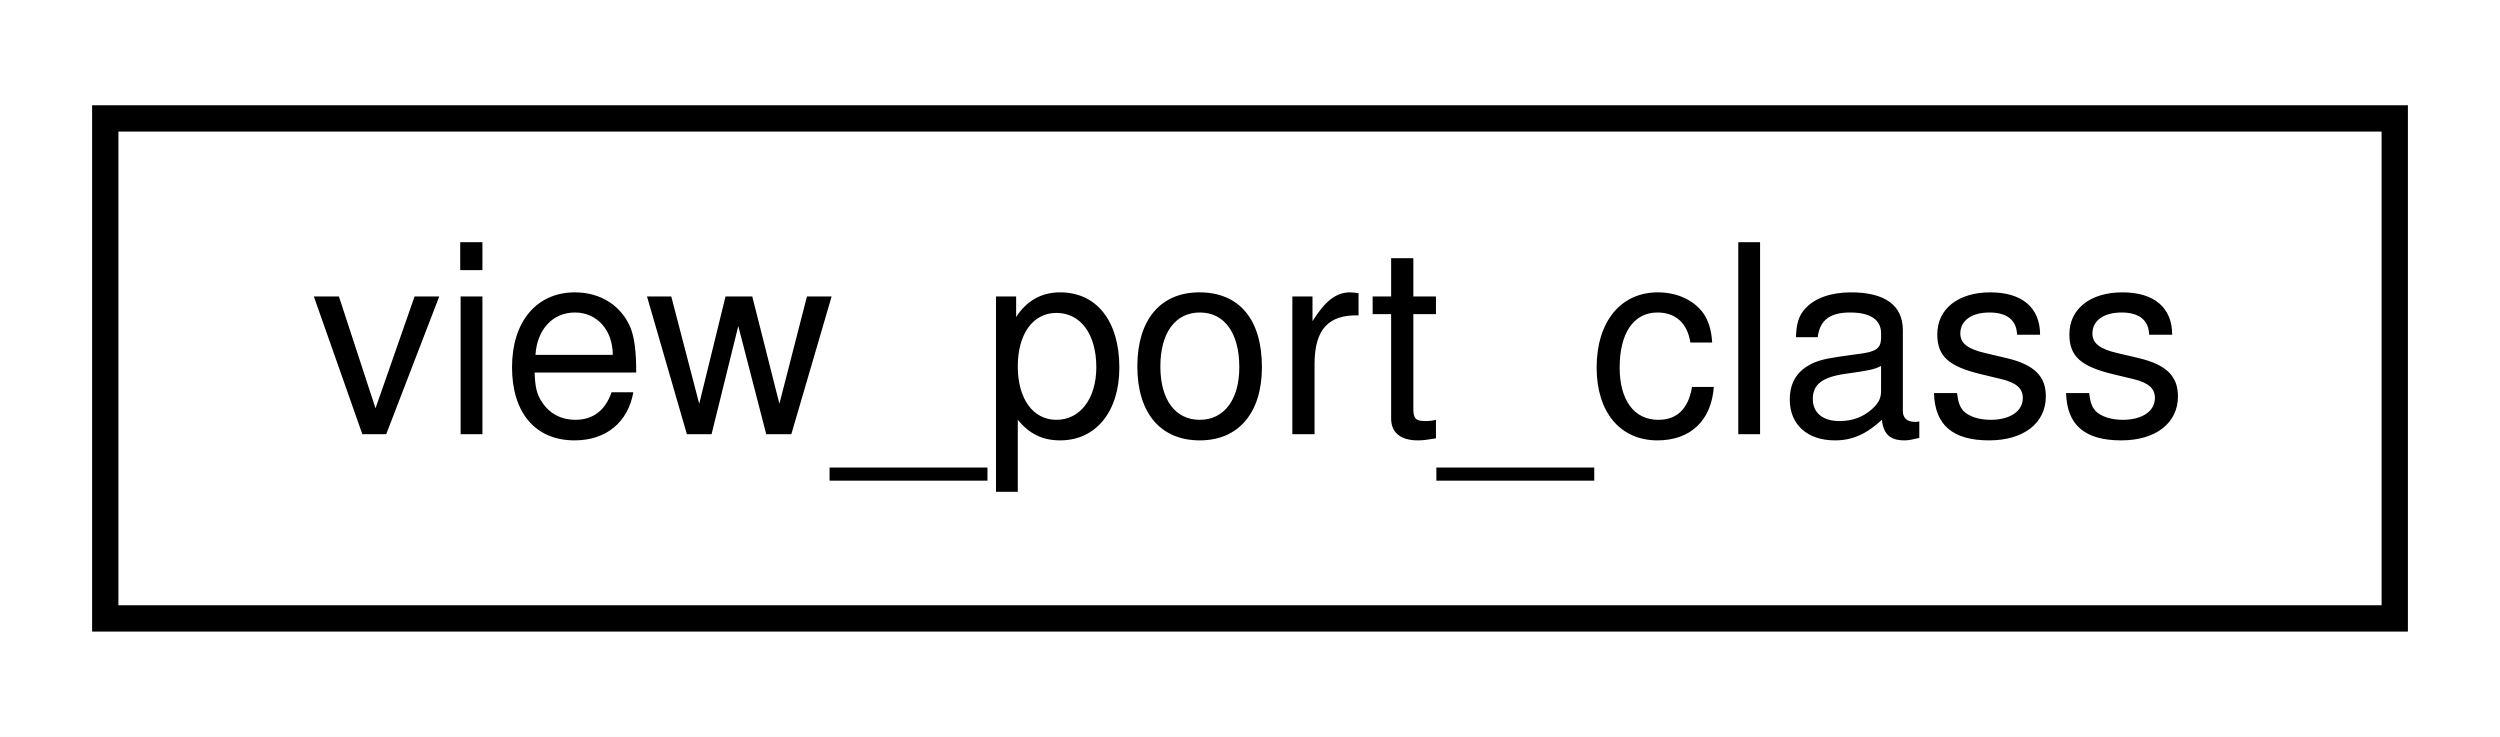
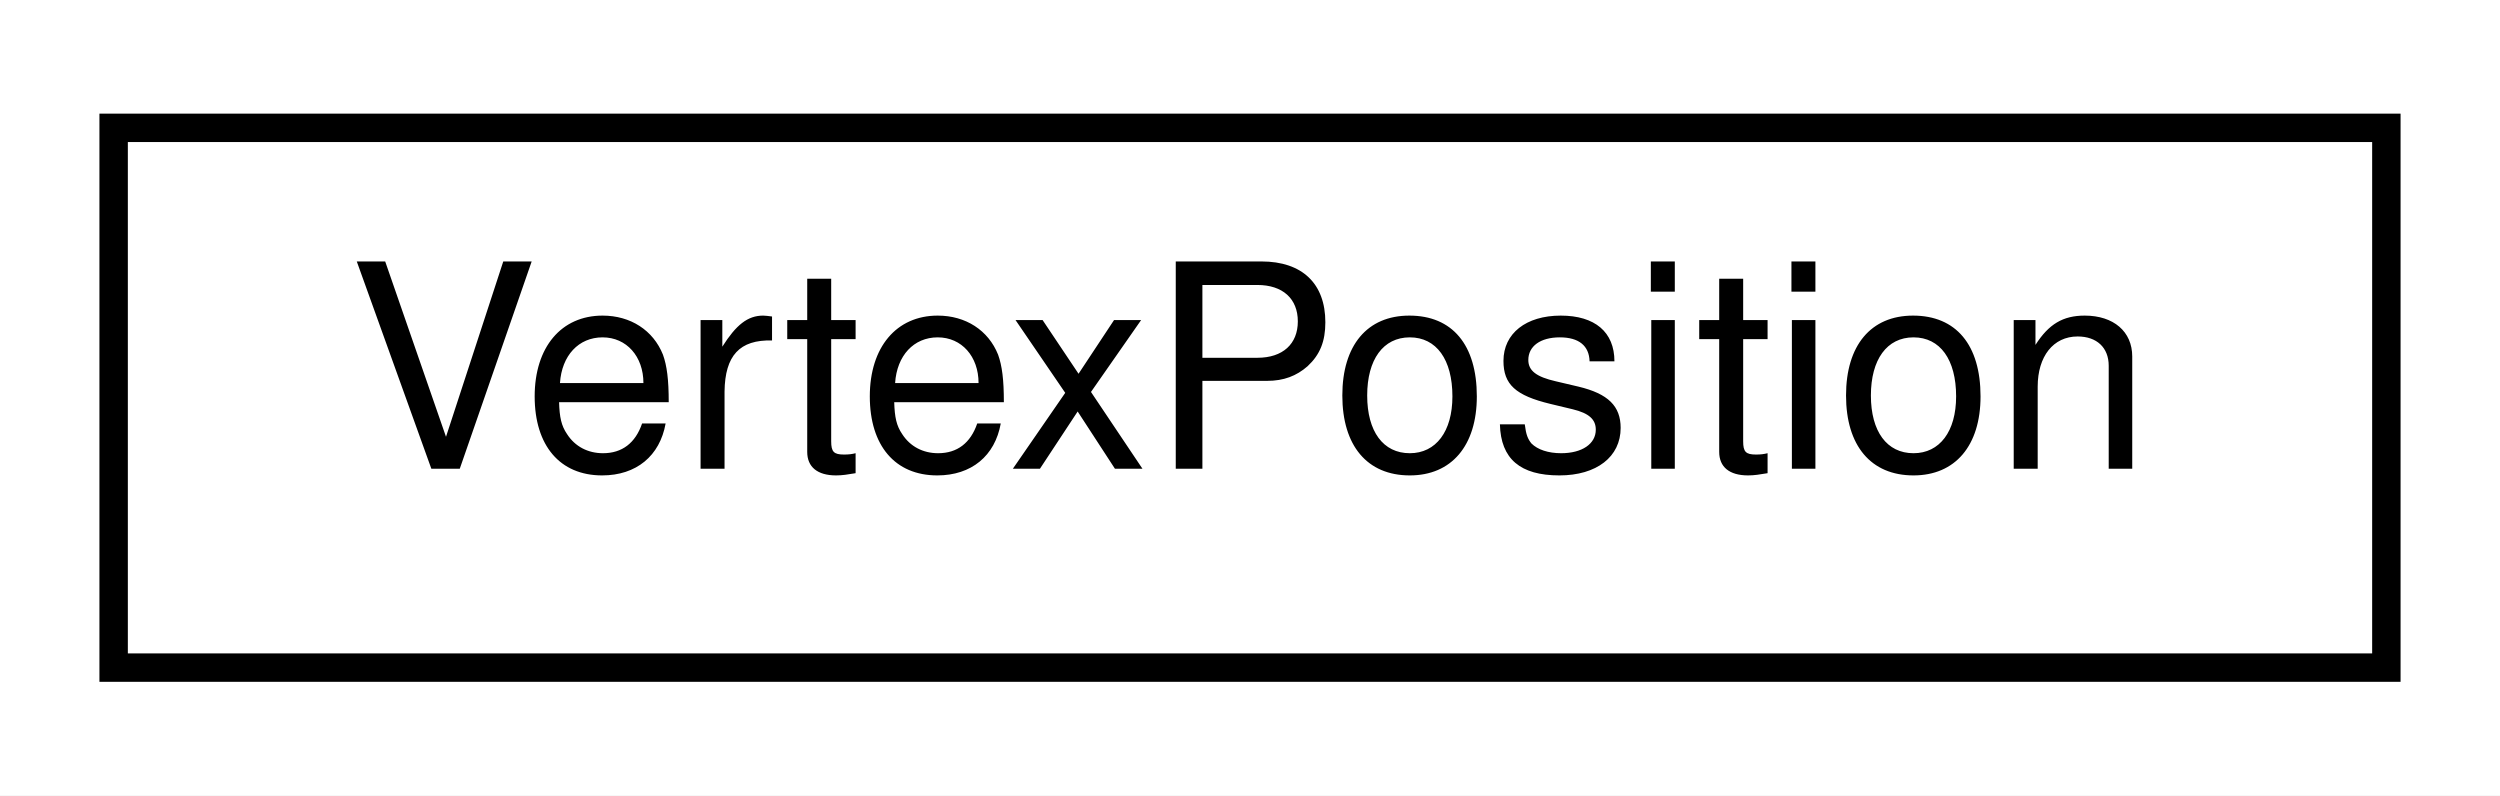
- <svg xmlns="http://www.w3.org/2000/svg" xmlns:xlink="http://www.w3.org/1999/xlink" width="95pt" height="28pt" viewBox="0.00 0.00 95.00 28.00">
+ <svg xmlns="http://www.w3.org/2000/svg" xmlns:xlink="http://www.w3.org/1999/xlink" width="88pt" height="28pt" viewBox="0.00 0.00 88.00 28.00">
  <g id="graph0" class="graph" transform="scale(1 1) rotate(0) translate(4 24)">
-     <polygon fill="white" stroke="transparent" points="-4,4 -4,-24 91,-24 91,4 -4,4" />
+     <polygon fill="white" stroke="transparent" points="-4,4 -4,-24 84,-24 84,4 -4,4" />
    <g id="node1" class="node">
      <g id="a_node1">
-         <a xlink:href="structview__port__class.html" target="_top" xlink:title=" ">
-           <polygon fill="white" stroke="black" points="0,-0.5 0,-19.5 87,-19.5 87,-0.5 0,-0.5" />
-           <text text-anchor="middle" x="43.5" y="-7.5" font-family="Helvetica,sans-Serif" font-size="10.00">view_port_class</text>
+         <a xlink:href="structVertexPosition.html" target="_top" xlink:title=" ">
+           <polygon fill="white" stroke="black" points="0,-0.5 0,-19.5 80,-19.5 80,-0.5 0,-0.5" />
+           <text text-anchor="middle" x="40" y="-7.5" font-family="Helvetica,sans-Serif" font-size="10.00">VertexPosition</text>
        </a>
      </g>
    </g>
  </g>
</svg>
